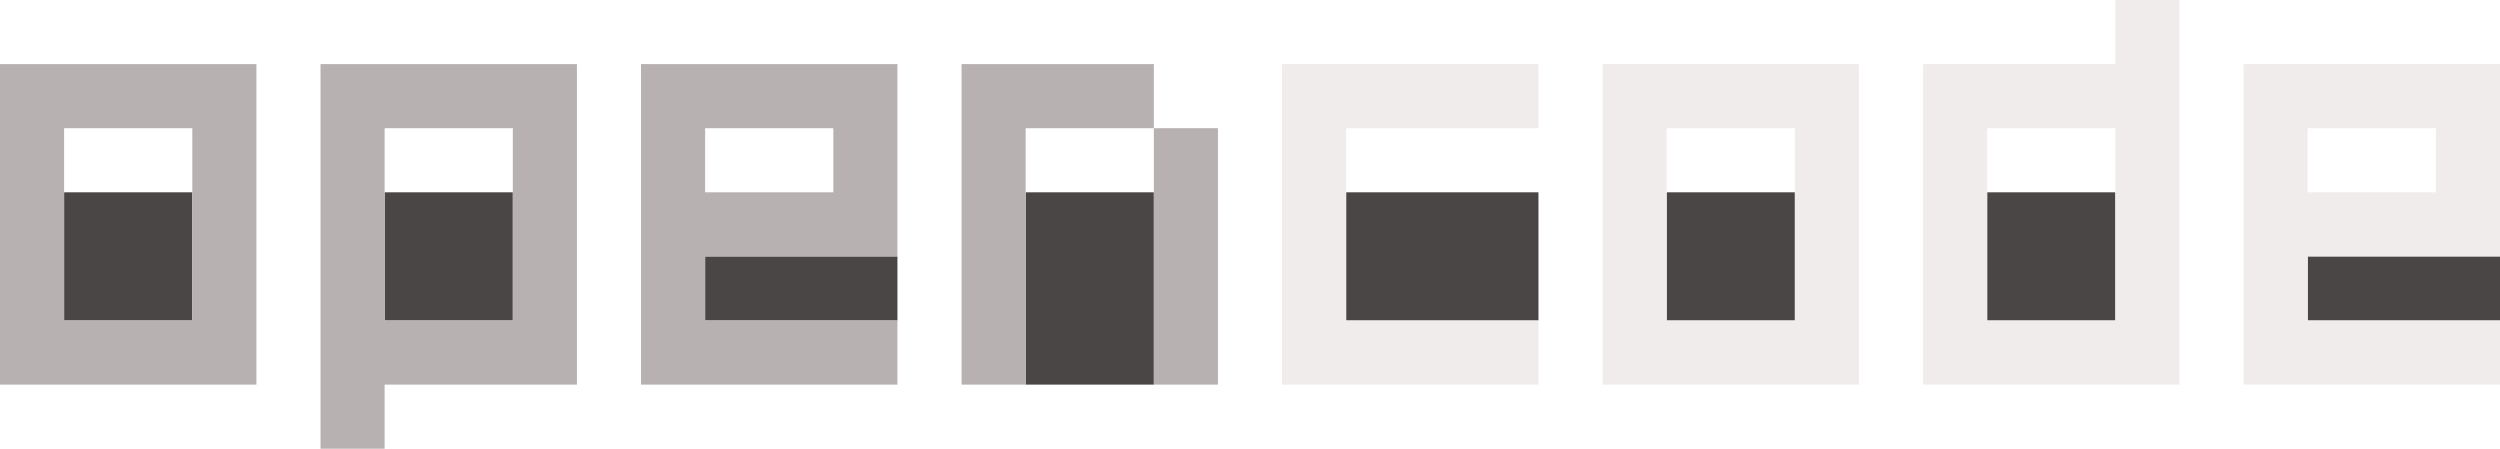
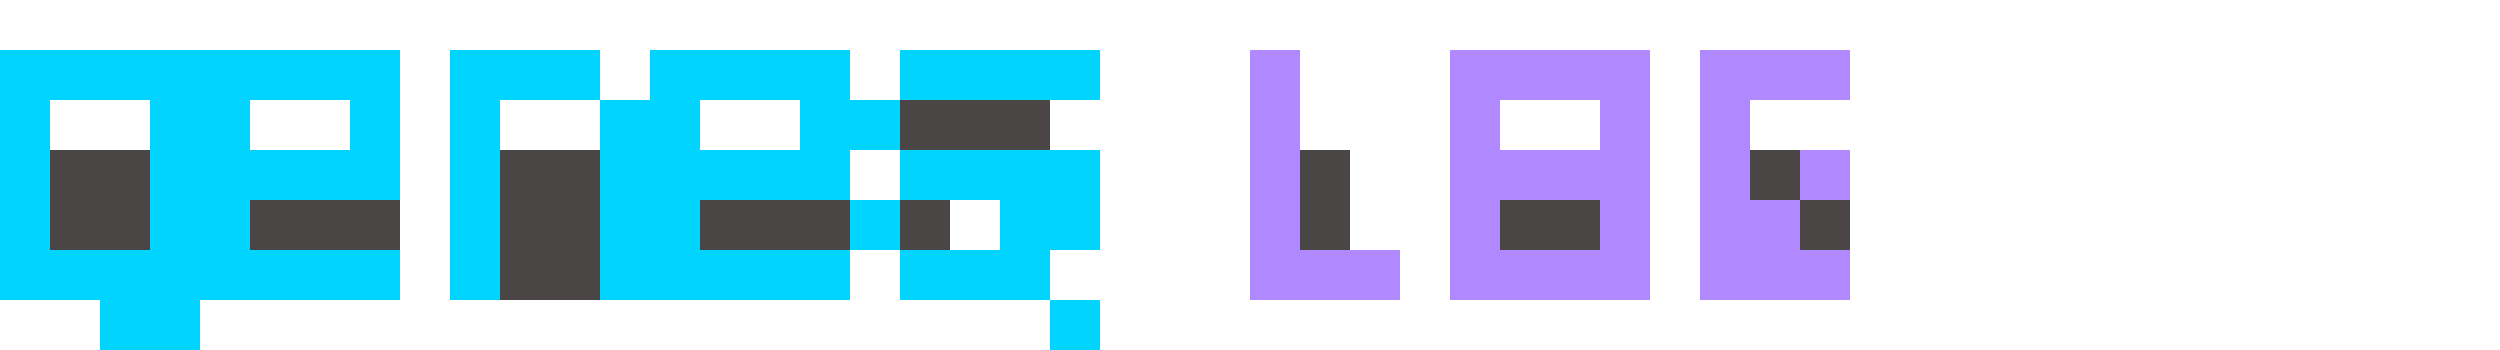
- <svg xmlns="http://www.w3.org/2000/svg" width="234" height="42" viewBox="0 0 234 42" fill="none">
+ <svg xmlns="http://www.w3.org/2000/svg" width="300" height="42" viewBox="0 0 300 42" fill="none">
  <path d="M18 30H6V18H18V30Z" fill="#4B4646" />
-   <path d="M18 12H6V30H18V12ZM24 36H0V6H24V36Z" fill="#B7B1B1" />
-   <path d="M48 30H36V18H48V30Z" fill="#4B4646" />
-   <path d="M36 30H48V12H36V30ZM54 36H36V42H30V6H54V36Z" fill="#B7B1B1" />
-   <path d="M84 24V30H66V24H84Z" fill="#4B4646" />
-   <path d="M84 24H66V30H84V36H60V6H84V24ZM66 18H78V12H66V18Z" fill="#B7B1B1" />
-   <path d="M108 36H96V18H108V36Z" fill="#4B4646" />
-   <path d="M108 12H96V36H90V6H108V12ZM114 36H108V12H114V36Z" fill="#B7B1B1" />
-   <path d="M144 30H126V18H144V30Z" fill="#4B4646" />
-   <path d="M144 12H126V30H144V36H120V6H144V12Z" fill="#F1ECEC" />
-   <path d="M168 30H156V18H168V30Z" fill="#4B4646" />
-   <path d="M168 12H156V30H168V12ZM174 36H150V6H174V36Z" fill="#F1ECEC" />
-   <path d="M198 30H186V18H198V30Z" fill="#4B4646" />
-   <path d="M198 12H186V30H198V12ZM204 36H180V6H198V0H204V36Z" fill="#F1ECEC" />
-   <path d="M234 24V30H216V24H234Z" fill="#4B4646" />
-   <path d="M216 12V18H228V12H216ZM234 24H216V30H234V36H210V6H234V24Z" fill="#F1ECEC" />
+   <path d="M24 36H0V6H24V36ZM6 30H18V12H6V30ZM24 42H12V36H24V42Z" fill="#00D4FF" />
+   <path d="M48 24V30H30V24H48Z" fill="#4B4646" />
+   <path d="M48 24H30V30H48V36H24V6H48V24ZM30 18H42V12H30V18Z" fill="#00D4FF" />
+   <path d="M72 36H60V18H72V36Z" fill="#4B4646" />
+   <path d="M72 12H60V36H54V6H72V12ZM78 36H72V12H78V36Z" fill="#00D4FF" />
+   <path d="M102 24V30H84V24H102Z" fill="#4B4646" />
+   <path d="M102 24H84V30H102V36H78V6H102V24ZM84 18H96V12H84V18Z" fill="#00D4FF" />
+   <path d="M126 24V18H114V12H126V18H120V24H126V30H120V24H114V30H108V24H114V18H108V12H114V18H120V24H126Z" fill="#4B4646" />
+   <path d="M126 6V12H120V18H126V30H120V36H114V30H120V24H114V18H120V12H114V6H120V12H126V6H132V12H126V18H132V30H126V36H132V42H126V36H120V30H126V24H120V18H126V12H120V6H126ZM114 36V30H108V24H114V18H108V12H114V6H108V12H102V18H108V24H102V30H108V36H114Z" fill="#00D4FF" />
+   <path d="M162 36H150V18H162V36Z" fill="#4B4646" />
+   <path d="M150 30V6H156V30H168V36H150V30Z" fill="#B088FF" />
+   <path d="M192 30H180V18H192V30Z" fill="#4B4646" />
+   <path d="M192 12H180V30H192V36H174V6H198V36H192V12ZM180 18H192V24H180V18Z" fill="#B088FF" />
+   <path d="M222 30H210V18H222V30Z" fill="#4B4646" />
+   <path d="M222 12H210V18H222V24H216V30H222V36H204V6H222V12ZM210 24H216V18H210V24Z" fill="#B088FF" />
</svg>
